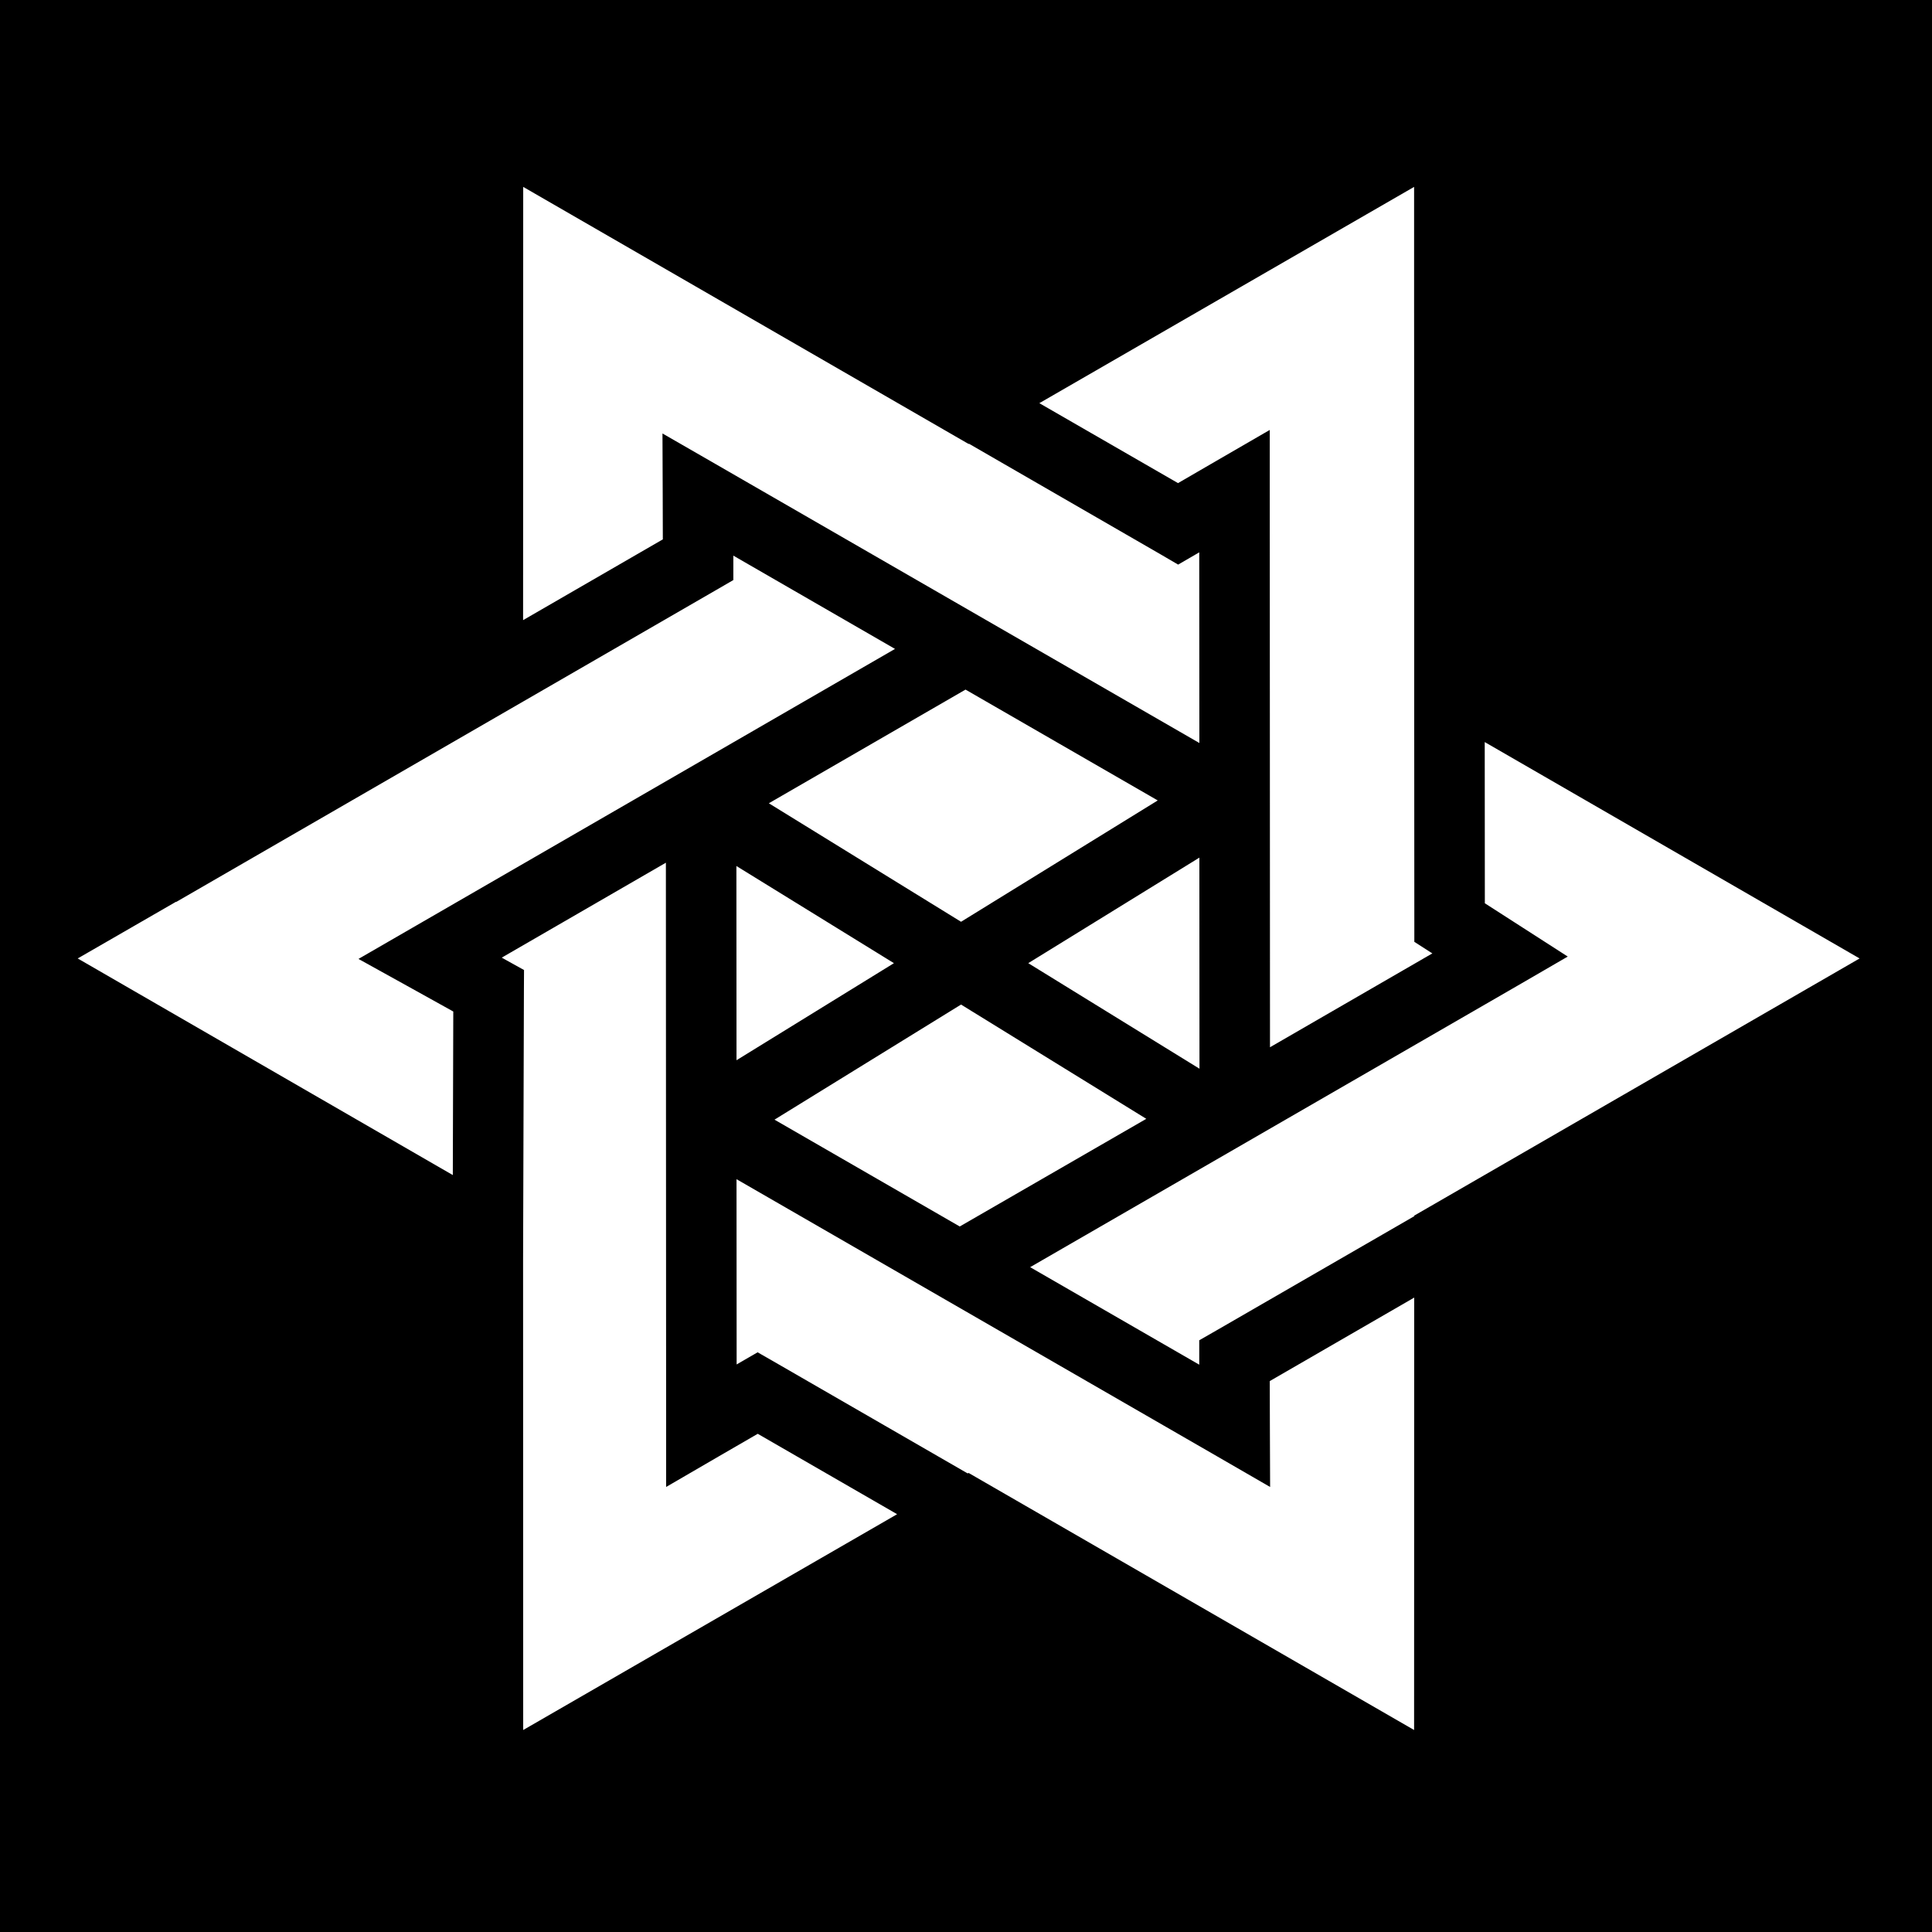
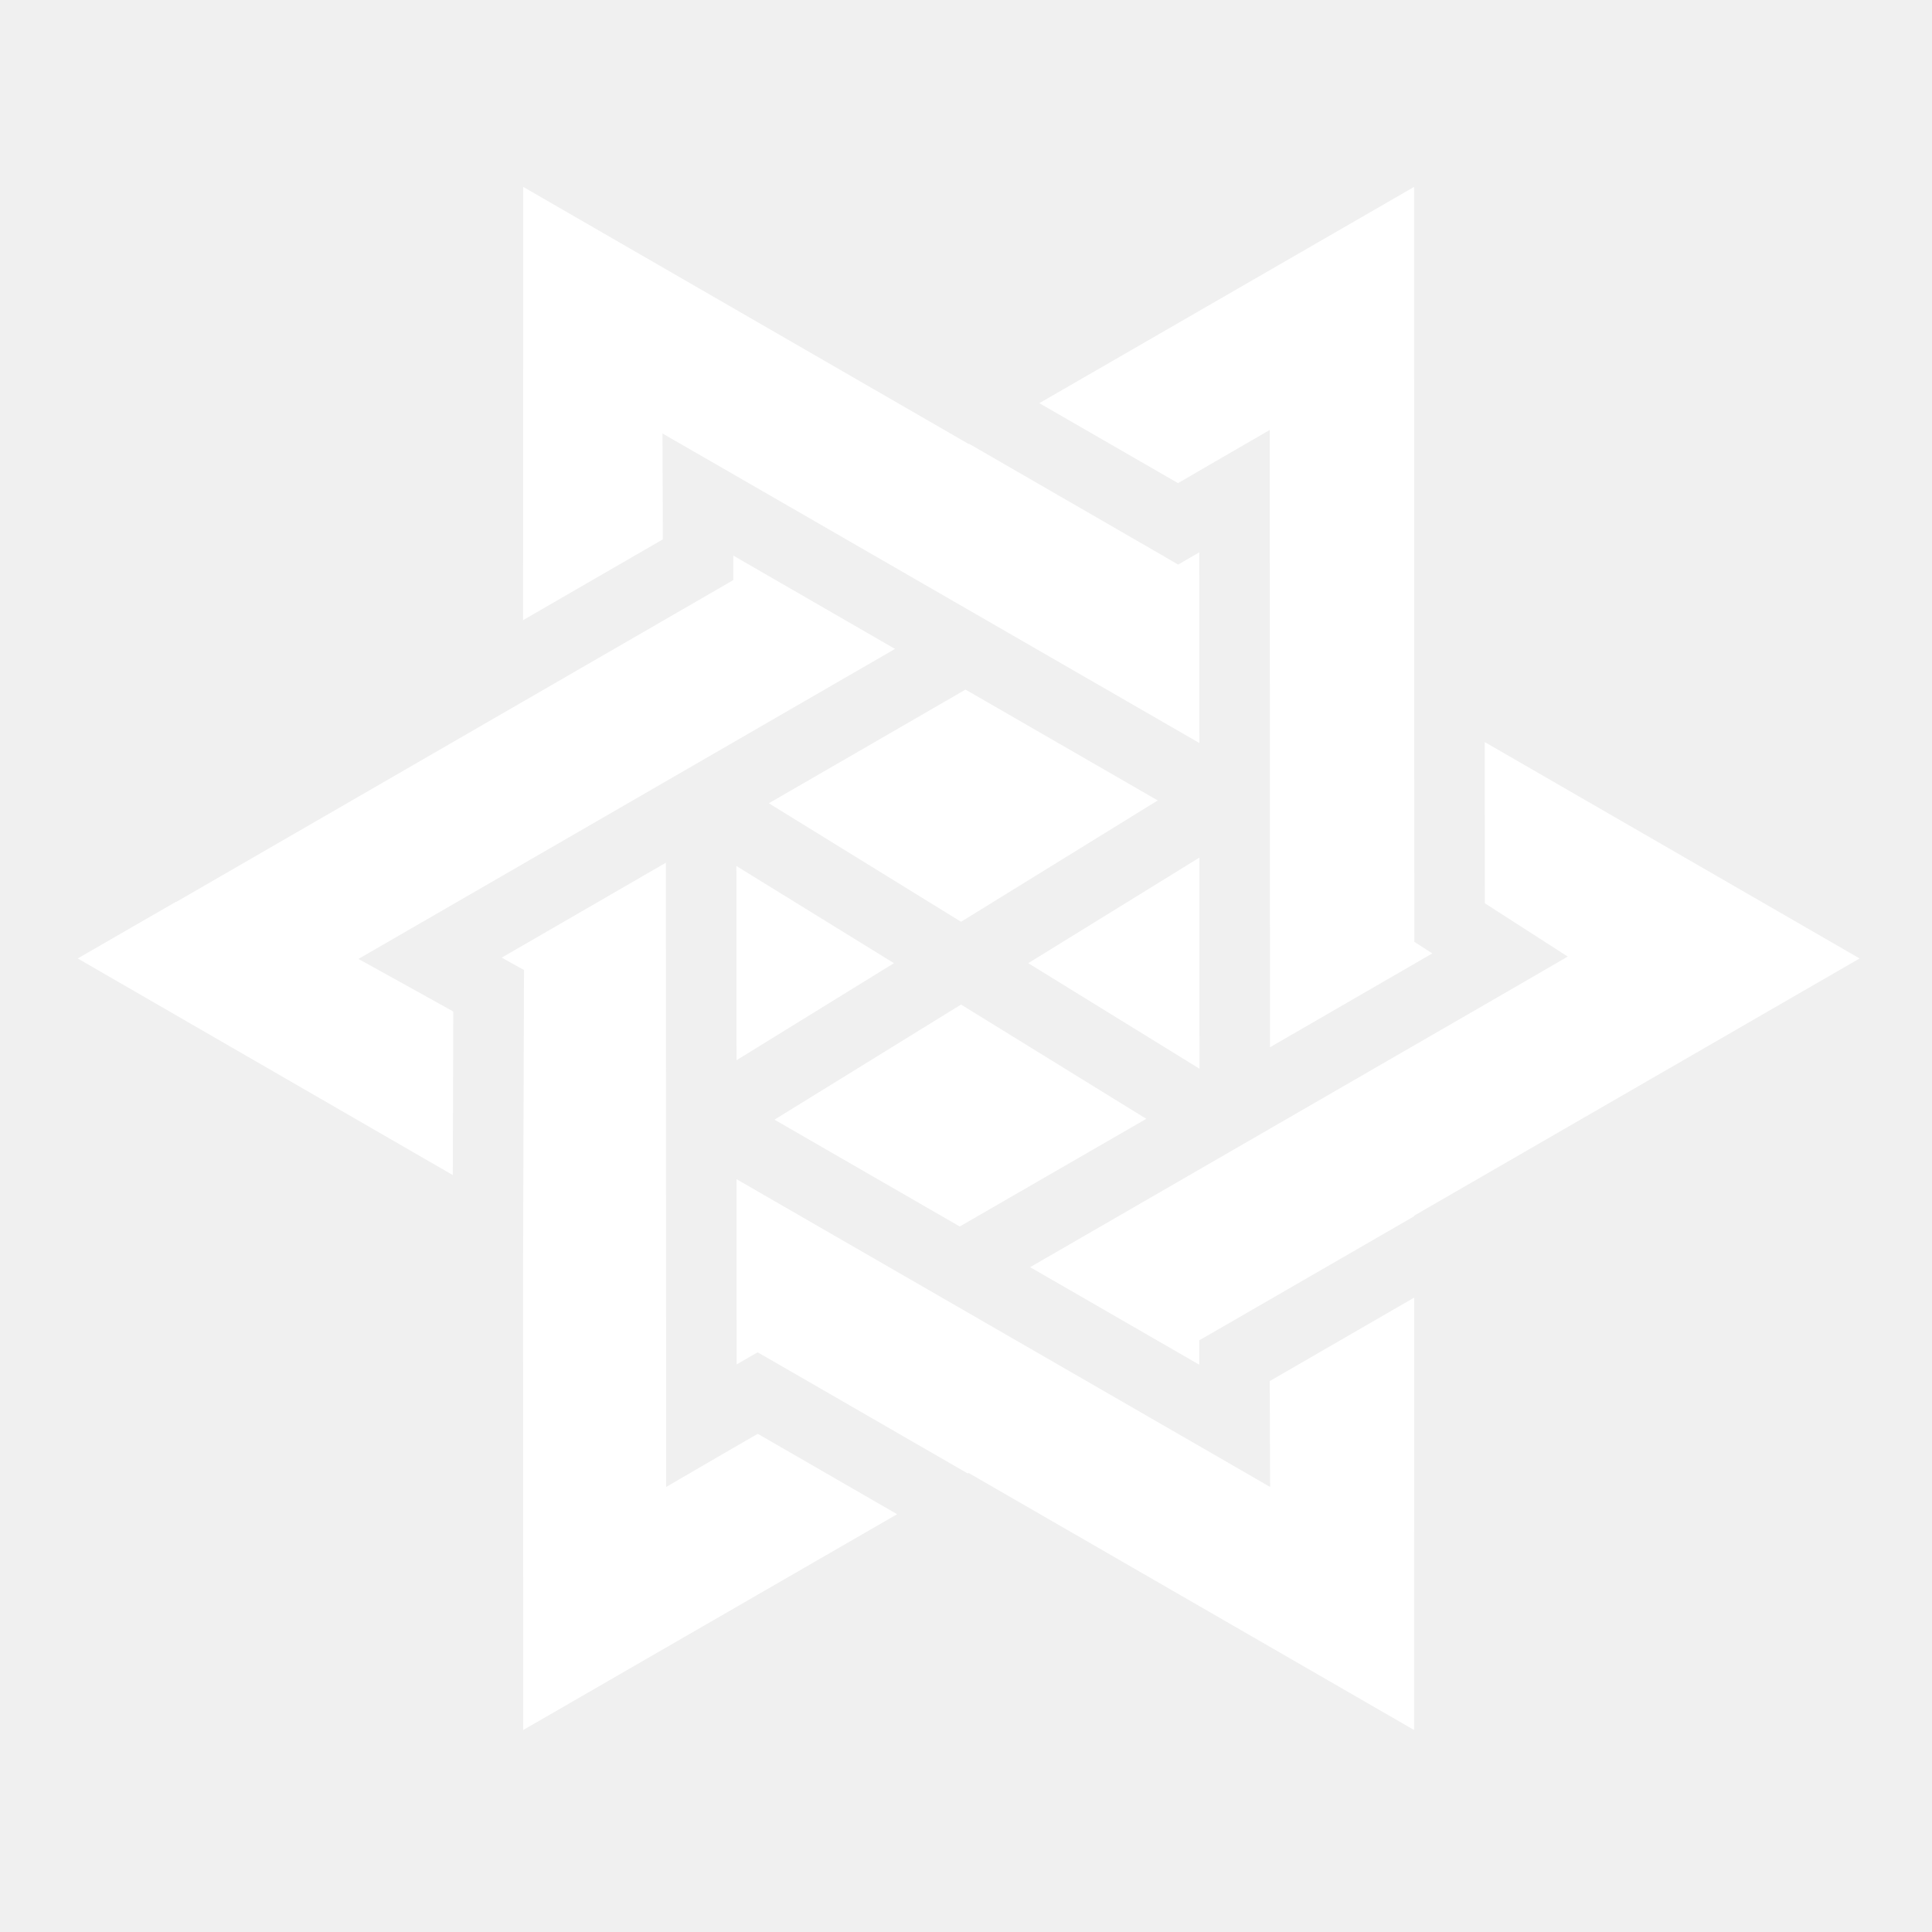
- <svg xmlns="http://www.w3.org/2000/svg" viewBox="0 0 512 512" style="height: 512px; width: 512px;">
-   <path d="M0 0h512v512H0z" fill="#000" />
-   <g class="" transform="translate(0,0)" style="touch-action: none;">
-     <path fill="#fff" d="M138.656 49.53l-.03 114.814 37.03-21.406-.03-11.844-.064-16.22 14.063 8.095 128.22 73.936-.033-50.53-.906.53-4.687 2.72-4.658-2.72-50.78-29.312-.094.062L138.656 49.53zm236.094 0l-99.313 57.314 36.75 21.187 10.282-5.968 14.03-8.124v16.218l.063 147.375 43.03-24.874-.5-.312-4.28-2.75v-5.125l-.032-58.626v-60.72l-.03-45.78V49.53zm-180.406 97.72V153.72l-4.688 2.718-142.97 82.593-.03-.06L20.594 254 120 311.406l.125-43.344-10.688-5.937-14.437-8 14.28-8.25 127.907-73.906-42.843-24.72zm61.53 35.5l-52.124 30.125 50.938 31.406 52.125-32.155-50.938-29.375zm137.595 13.906l.03 42.72 9.094 5.843 12.875 8.28-13.25 7.688L273 335.813l44.813 25.843v-6.468l4.687-2.688 52.28-30.188v-.156L492.814 254l-99.344-57.344zm-75.626 30.625L272.5 255.25l45.375 27.97-.03-55.94zm-141.375 1.345l-43.5 25.156 1.06.595 4.845 2.688-.03 5.53-.22 71.344.03 124.532 99.095-57.19-36.938-21.31-10.25 5.936-14.03 8.156v-16.218l-.063-149.22zm18.686.875l.03 51.47 41.72-25.72-41.75-25.75zm59.53 36.72l-49.436 30.5 49.094 28.31 49.437-28.53-49.092-30.28zm-59.5 46.28l.033 49.094.905-.53 4.656-2.69 4.69 2.688 50.968 29.407.25-.126L374.75 458.47l.03-114.595L336.5 366l.03 11.844.064 16.22-14.063-8.127L195.19 312.5z" />
+ <svg xmlns="http://www.w3.org/2000/svg" style="height: 512px; width: 512px;" viewBox="0 0 512 512">
+   <g class="" style="touch-action: none;" transform="translate(0,0)">
+     <path d="M138.656 49.53l-.03 114.814 37.03-21.406-.03-11.844-.064-16.22 14.063 8.095 128.22 73.936-.033-50.53-.906.53-4.687 2.72-4.658-2.72-50.78-29.312-.094.062L138.656 49.53zm236.094 0l-99.313 57.314 36.75 21.187 10.282-5.968 14.03-8.124v16.218l.063 147.375 43.03-24.874-.5-.312-4.28-2.75v-5.125l-.032-58.626v-60.72l-.03-45.78V49.53zm-180.406 97.72V153.72l-4.688 2.718-142.97 82.593-.03-.06L20.594 254 120 311.406l.125-43.344-10.688-5.937-14.437-8 14.28-8.25 127.907-73.906-42.843-24.72zm61.53 35.5l-52.124 30.125 50.938 31.406 52.125-32.155-50.938-29.375zm137.595 13.906l.03 42.72 9.094 5.843 12.875 8.28-13.25 7.688L273 335.813l44.813 25.843v-6.468l4.687-2.688 52.28-30.188v-.156L492.814 254l-99.344-57.344zm-75.626 30.625L272.5 255.25l45.375 27.97-.03-55.94zm-141.375 1.345l-43.5 25.156 1.06.595 4.845 2.688-.03 5.53-.22 71.344.03 124.532 99.095-57.19-36.938-21.31-10.25 5.936-14.03 8.156v-16.218l-.063-149.22zm18.686.875l.03 51.47 41.72-25.72-41.75-25.75zm59.53 36.72l-49.436 30.5 49.094 28.31 49.437-28.53-49.092-30.28zm-59.5 46.28l.033 49.094.905-.53 4.656-2.69 4.69 2.688 50.968 29.407.25-.126L374.75 458.47l.03-114.595L336.5 366l.03 11.844.064 16.22-14.063-8.127L195.19 312.5z" fill="#fff" />
  </g>
</svg>
